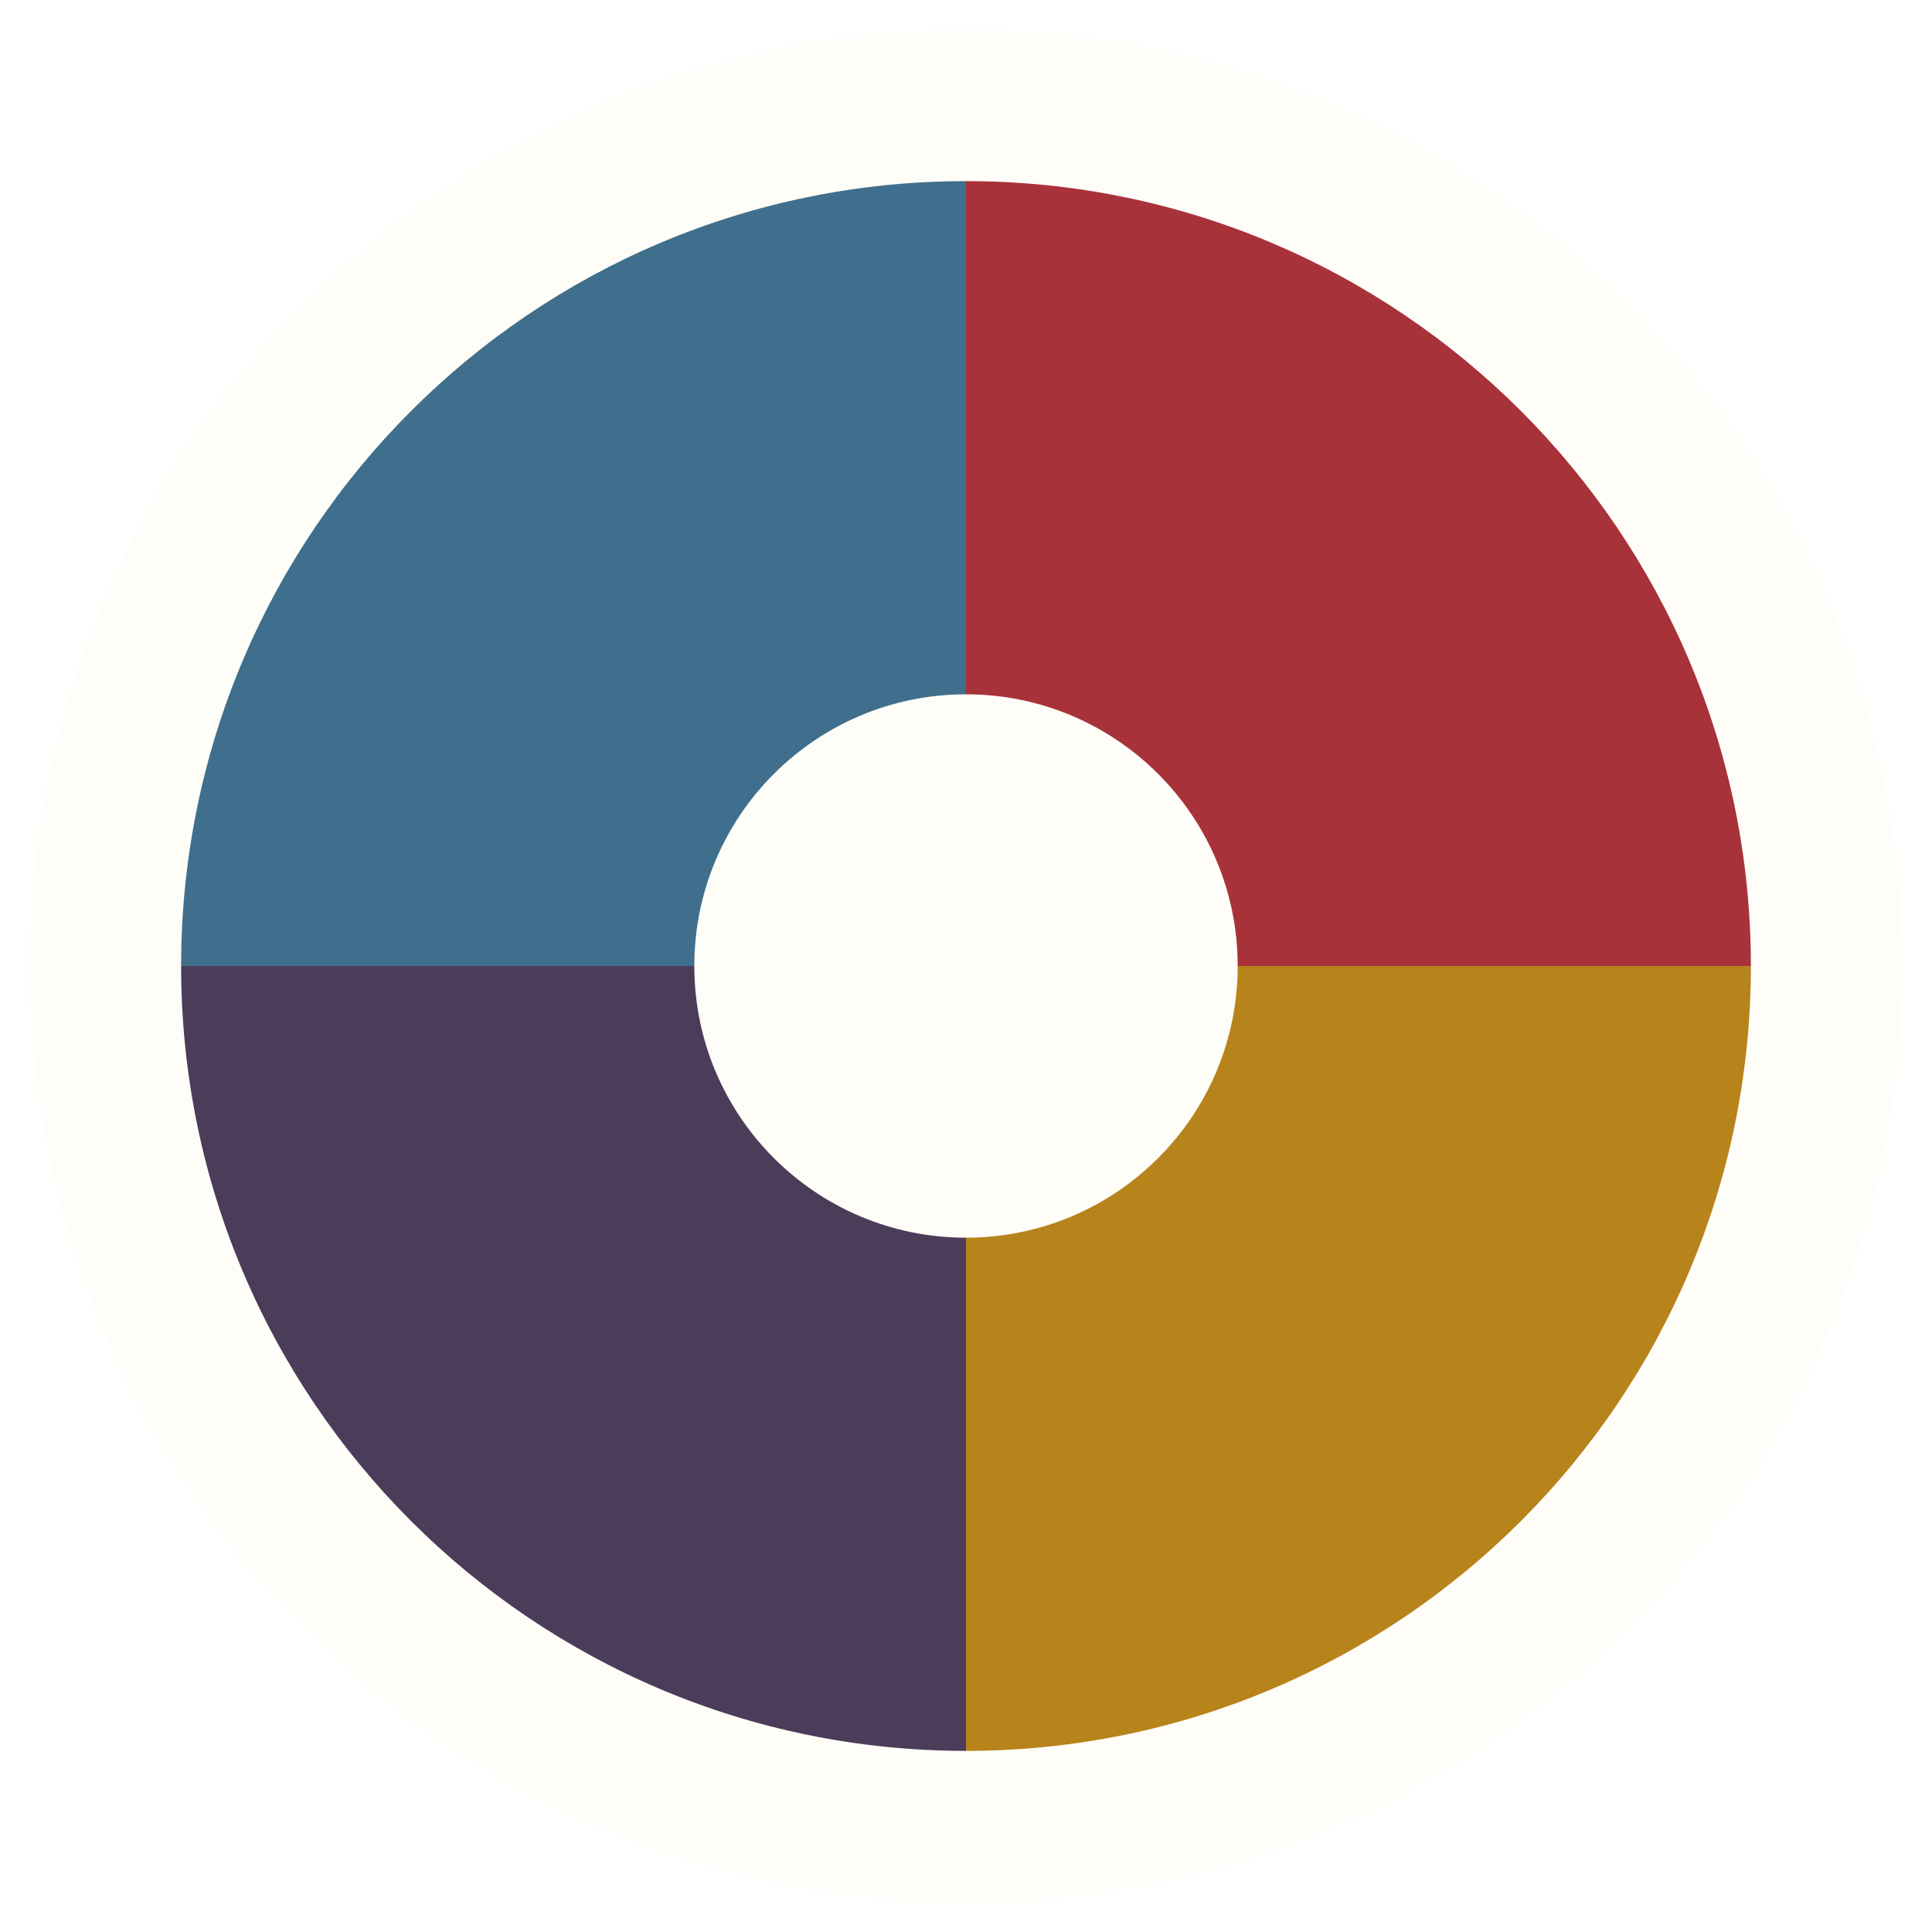
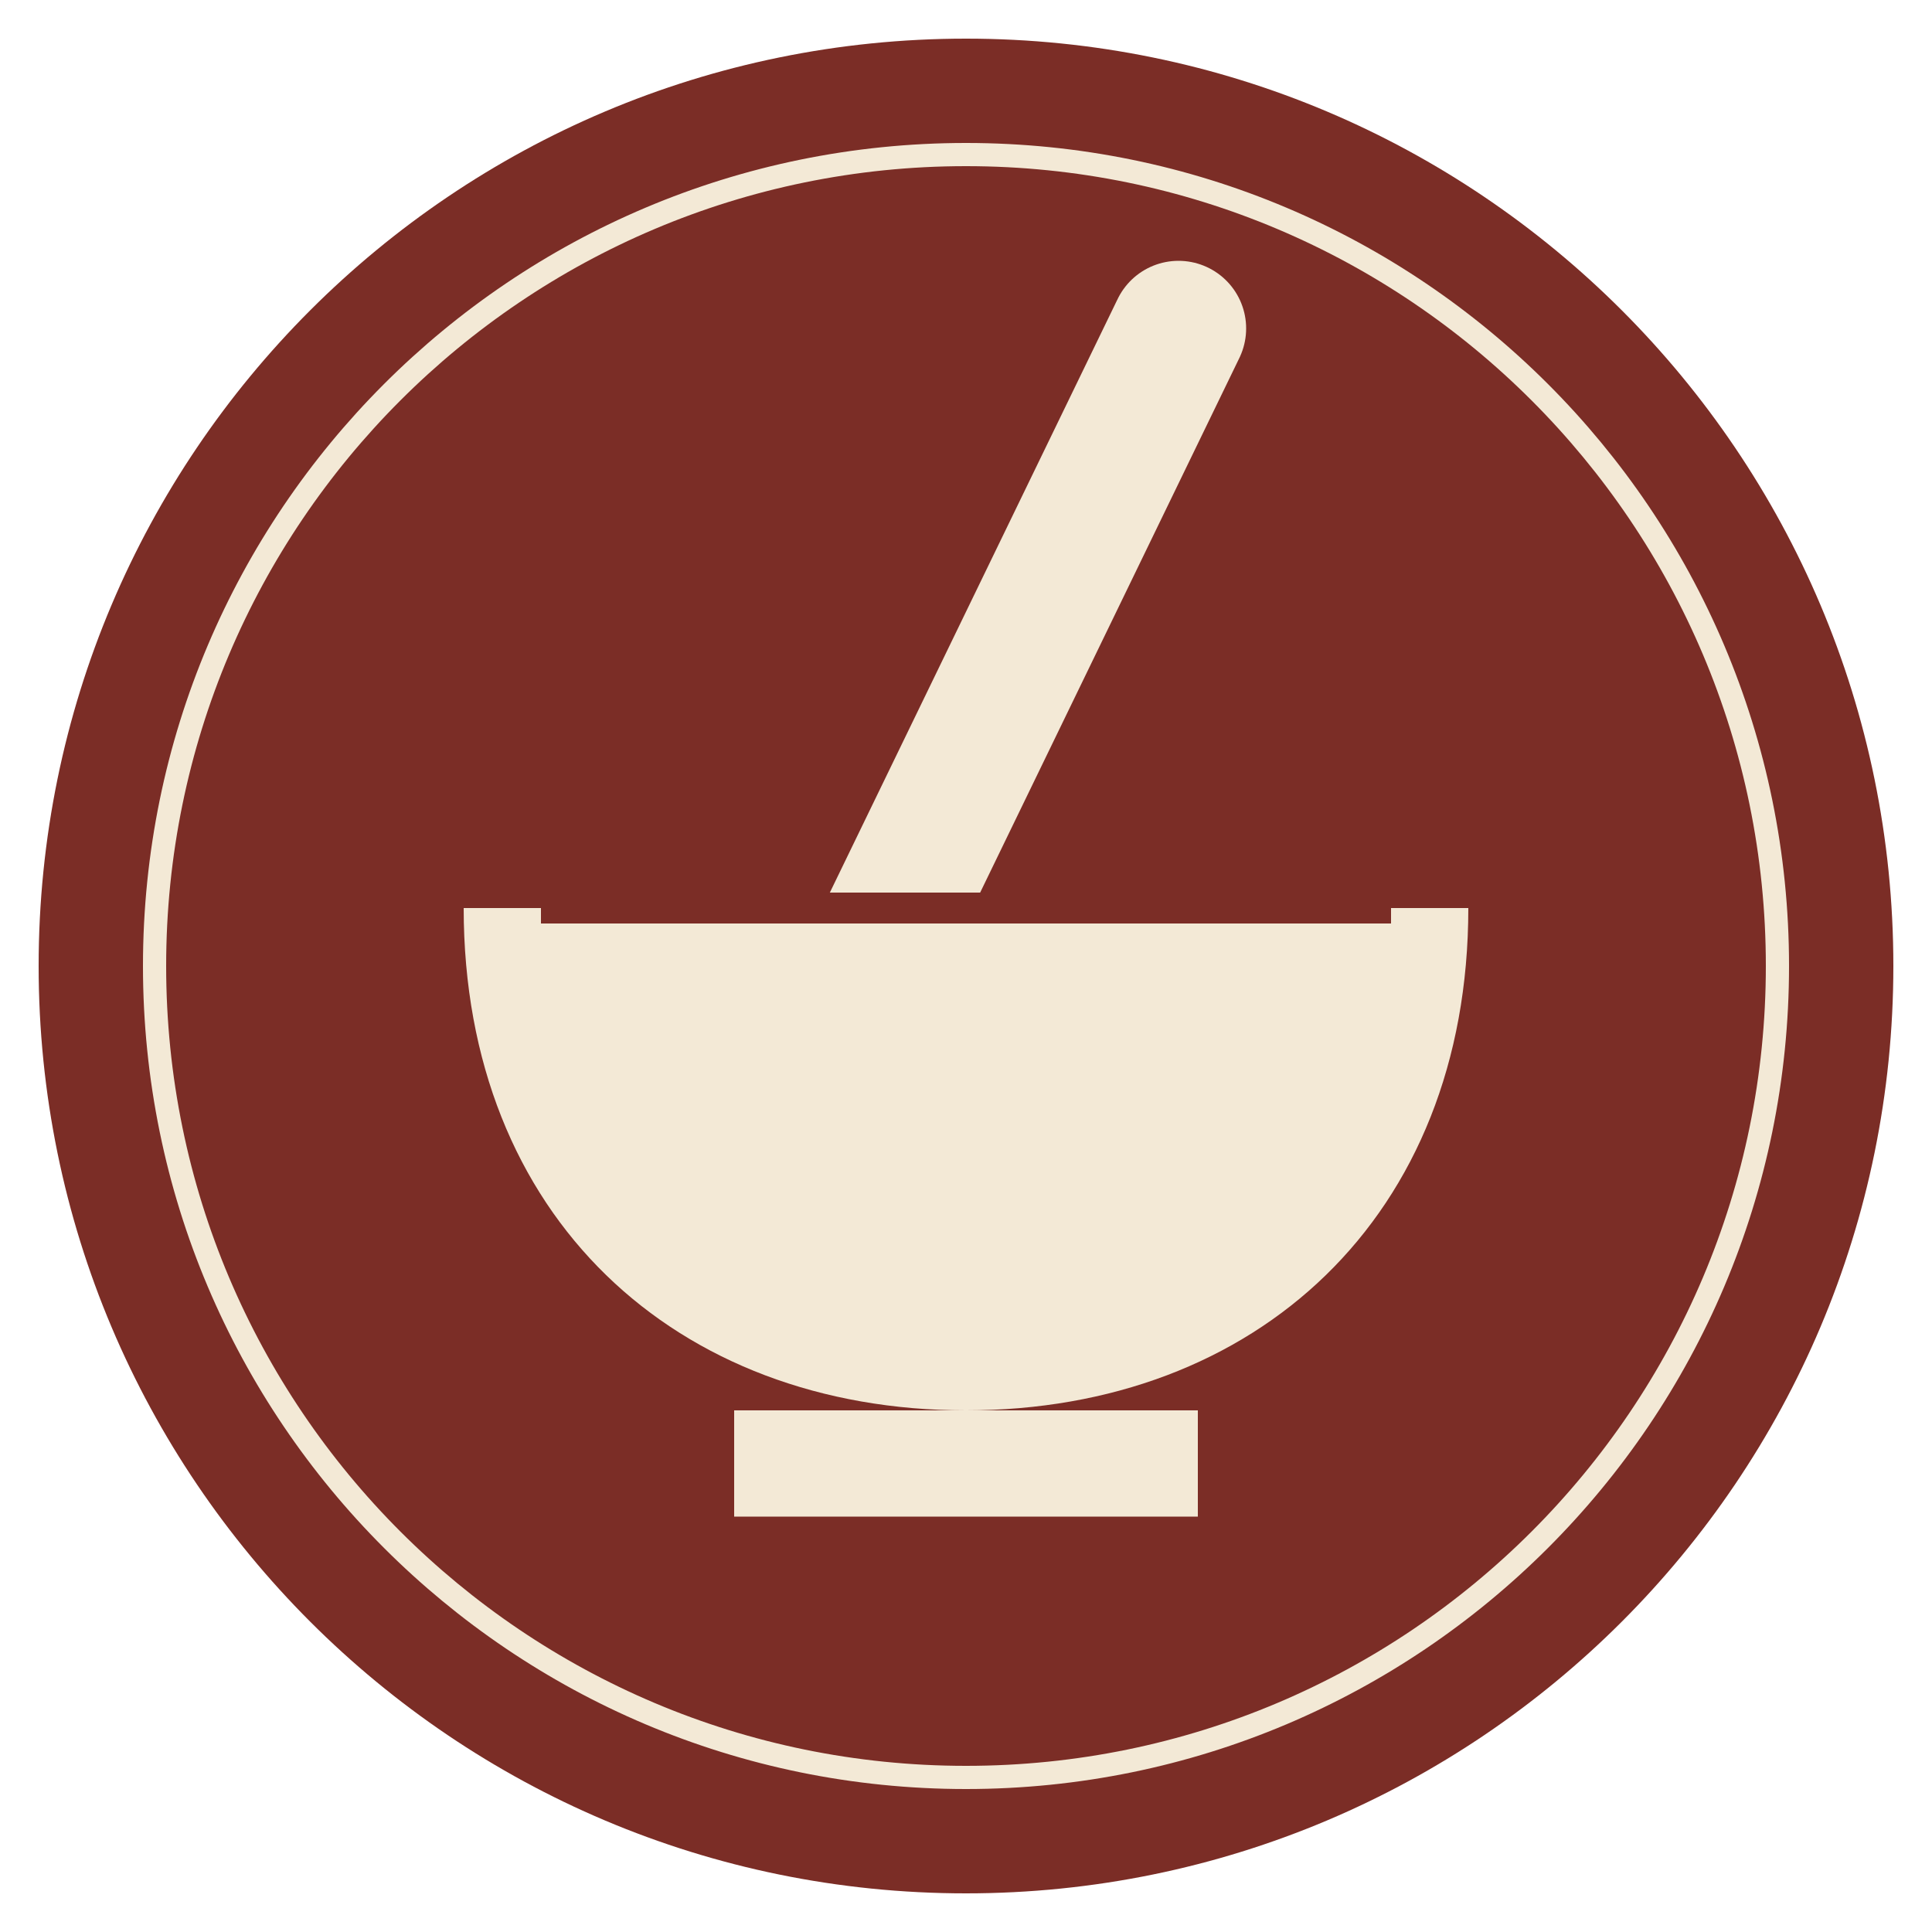
- <svg xmlns="http://www.w3.org/2000/svg" viewBox="0 0 64 64">
-   <circle cx="32" cy="32" r="31" fill="#fffdf8" />
-   <path d="M32 32V6A26 26 0 0 1 58 32Z" fill="#a8323a" />
-   <path d="M32 32H58A26 26 0 0 1 32 58Z" fill="#b7831b" />
-   <path d="M32 32V58A26 26 0 0 1 6 32Z" fill="#4b3c5a" />
-   <path d="M32 32H6A26 26 0 0 1 32 6Z" fill="#3f6f8c" />
-   <circle cx="32" cy="32" r="9" fill="#fffdf8" />
+ <svg xmlns="http://www.w3.org/2000/svg" viewBox="0 0 100 100">
+   <circle cx="50" cy="50" r="48" fill="#7b2d26" />
+   <circle cx="50" cy="50" r="42" fill="none" stroke="#f3e9d6" stroke-width="1.2" />
+   <path d="M61 17 45 50" stroke="#f3e9d6" stroke-width="7" stroke-linecap="round" />
+   <path d="M24 47h52c0 16-11 26-26 26S24 63 24 47z" fill="#f3e9d6" />
+   <path d="M28 47h44" stroke="#7b2d26" stroke-width="1.6" />
+   <rect x="38" y="73" width="24" height="5.5" fill="#f3e9d6" />
</svg>
